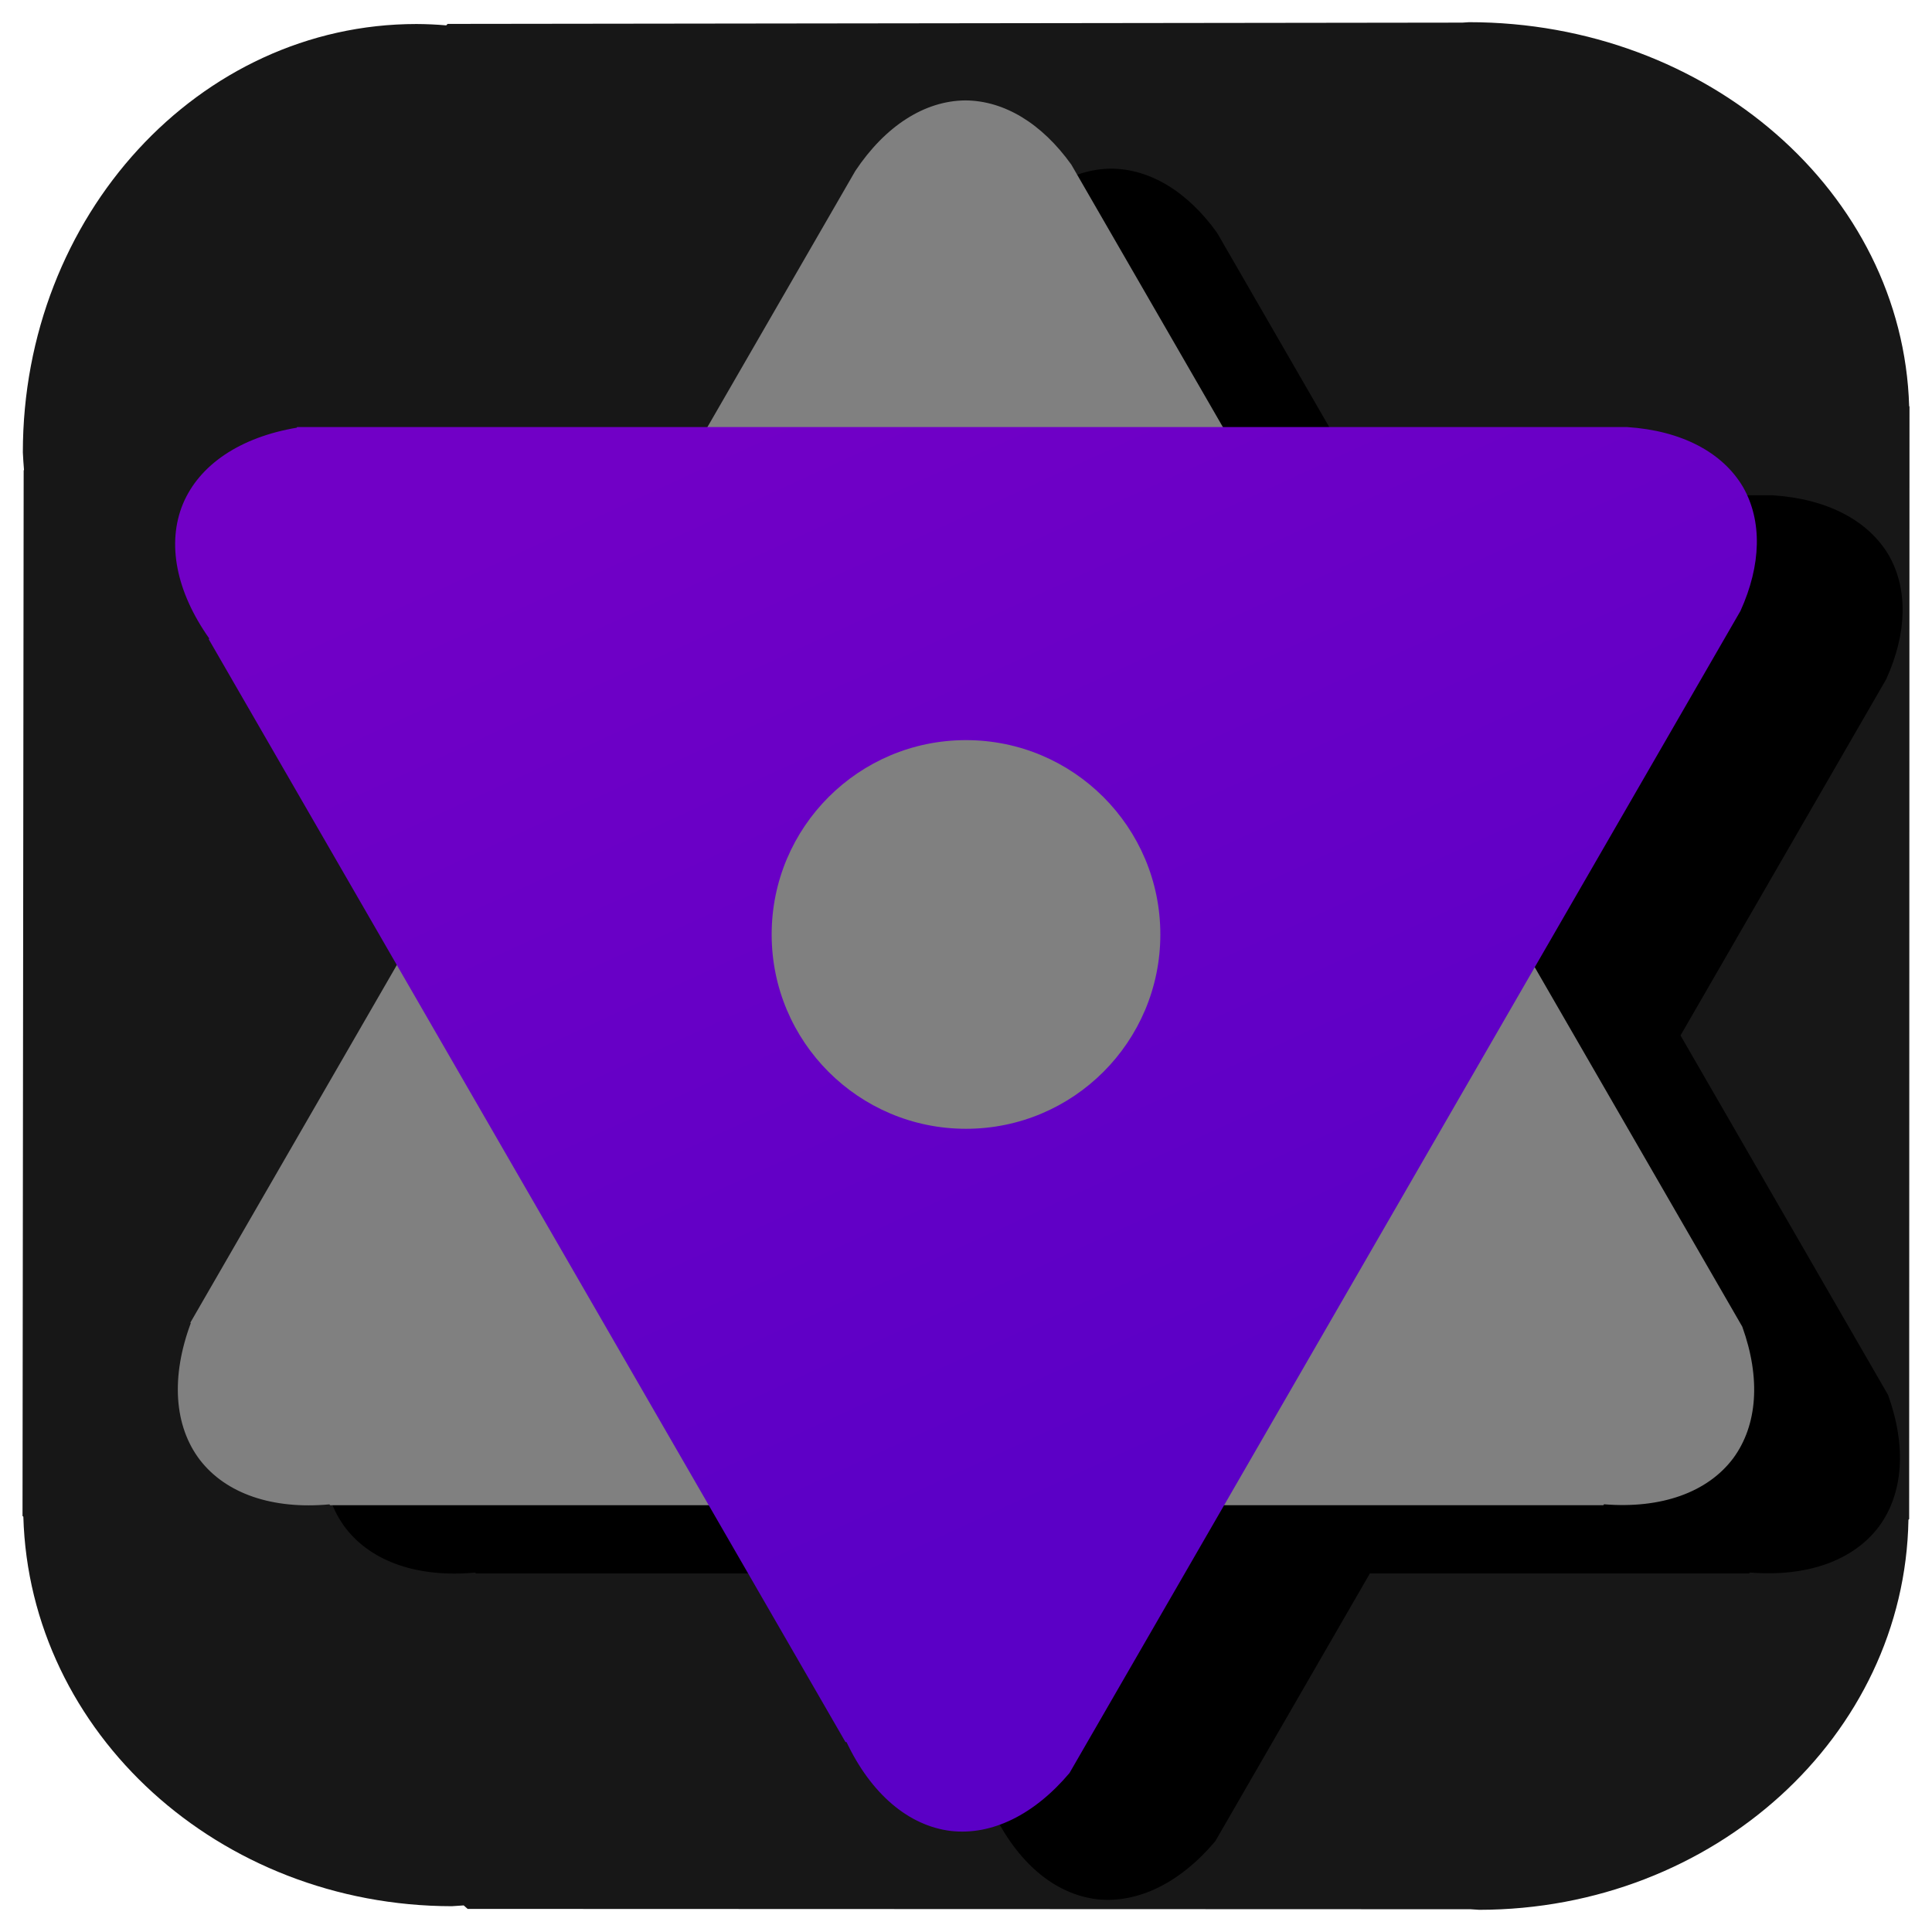
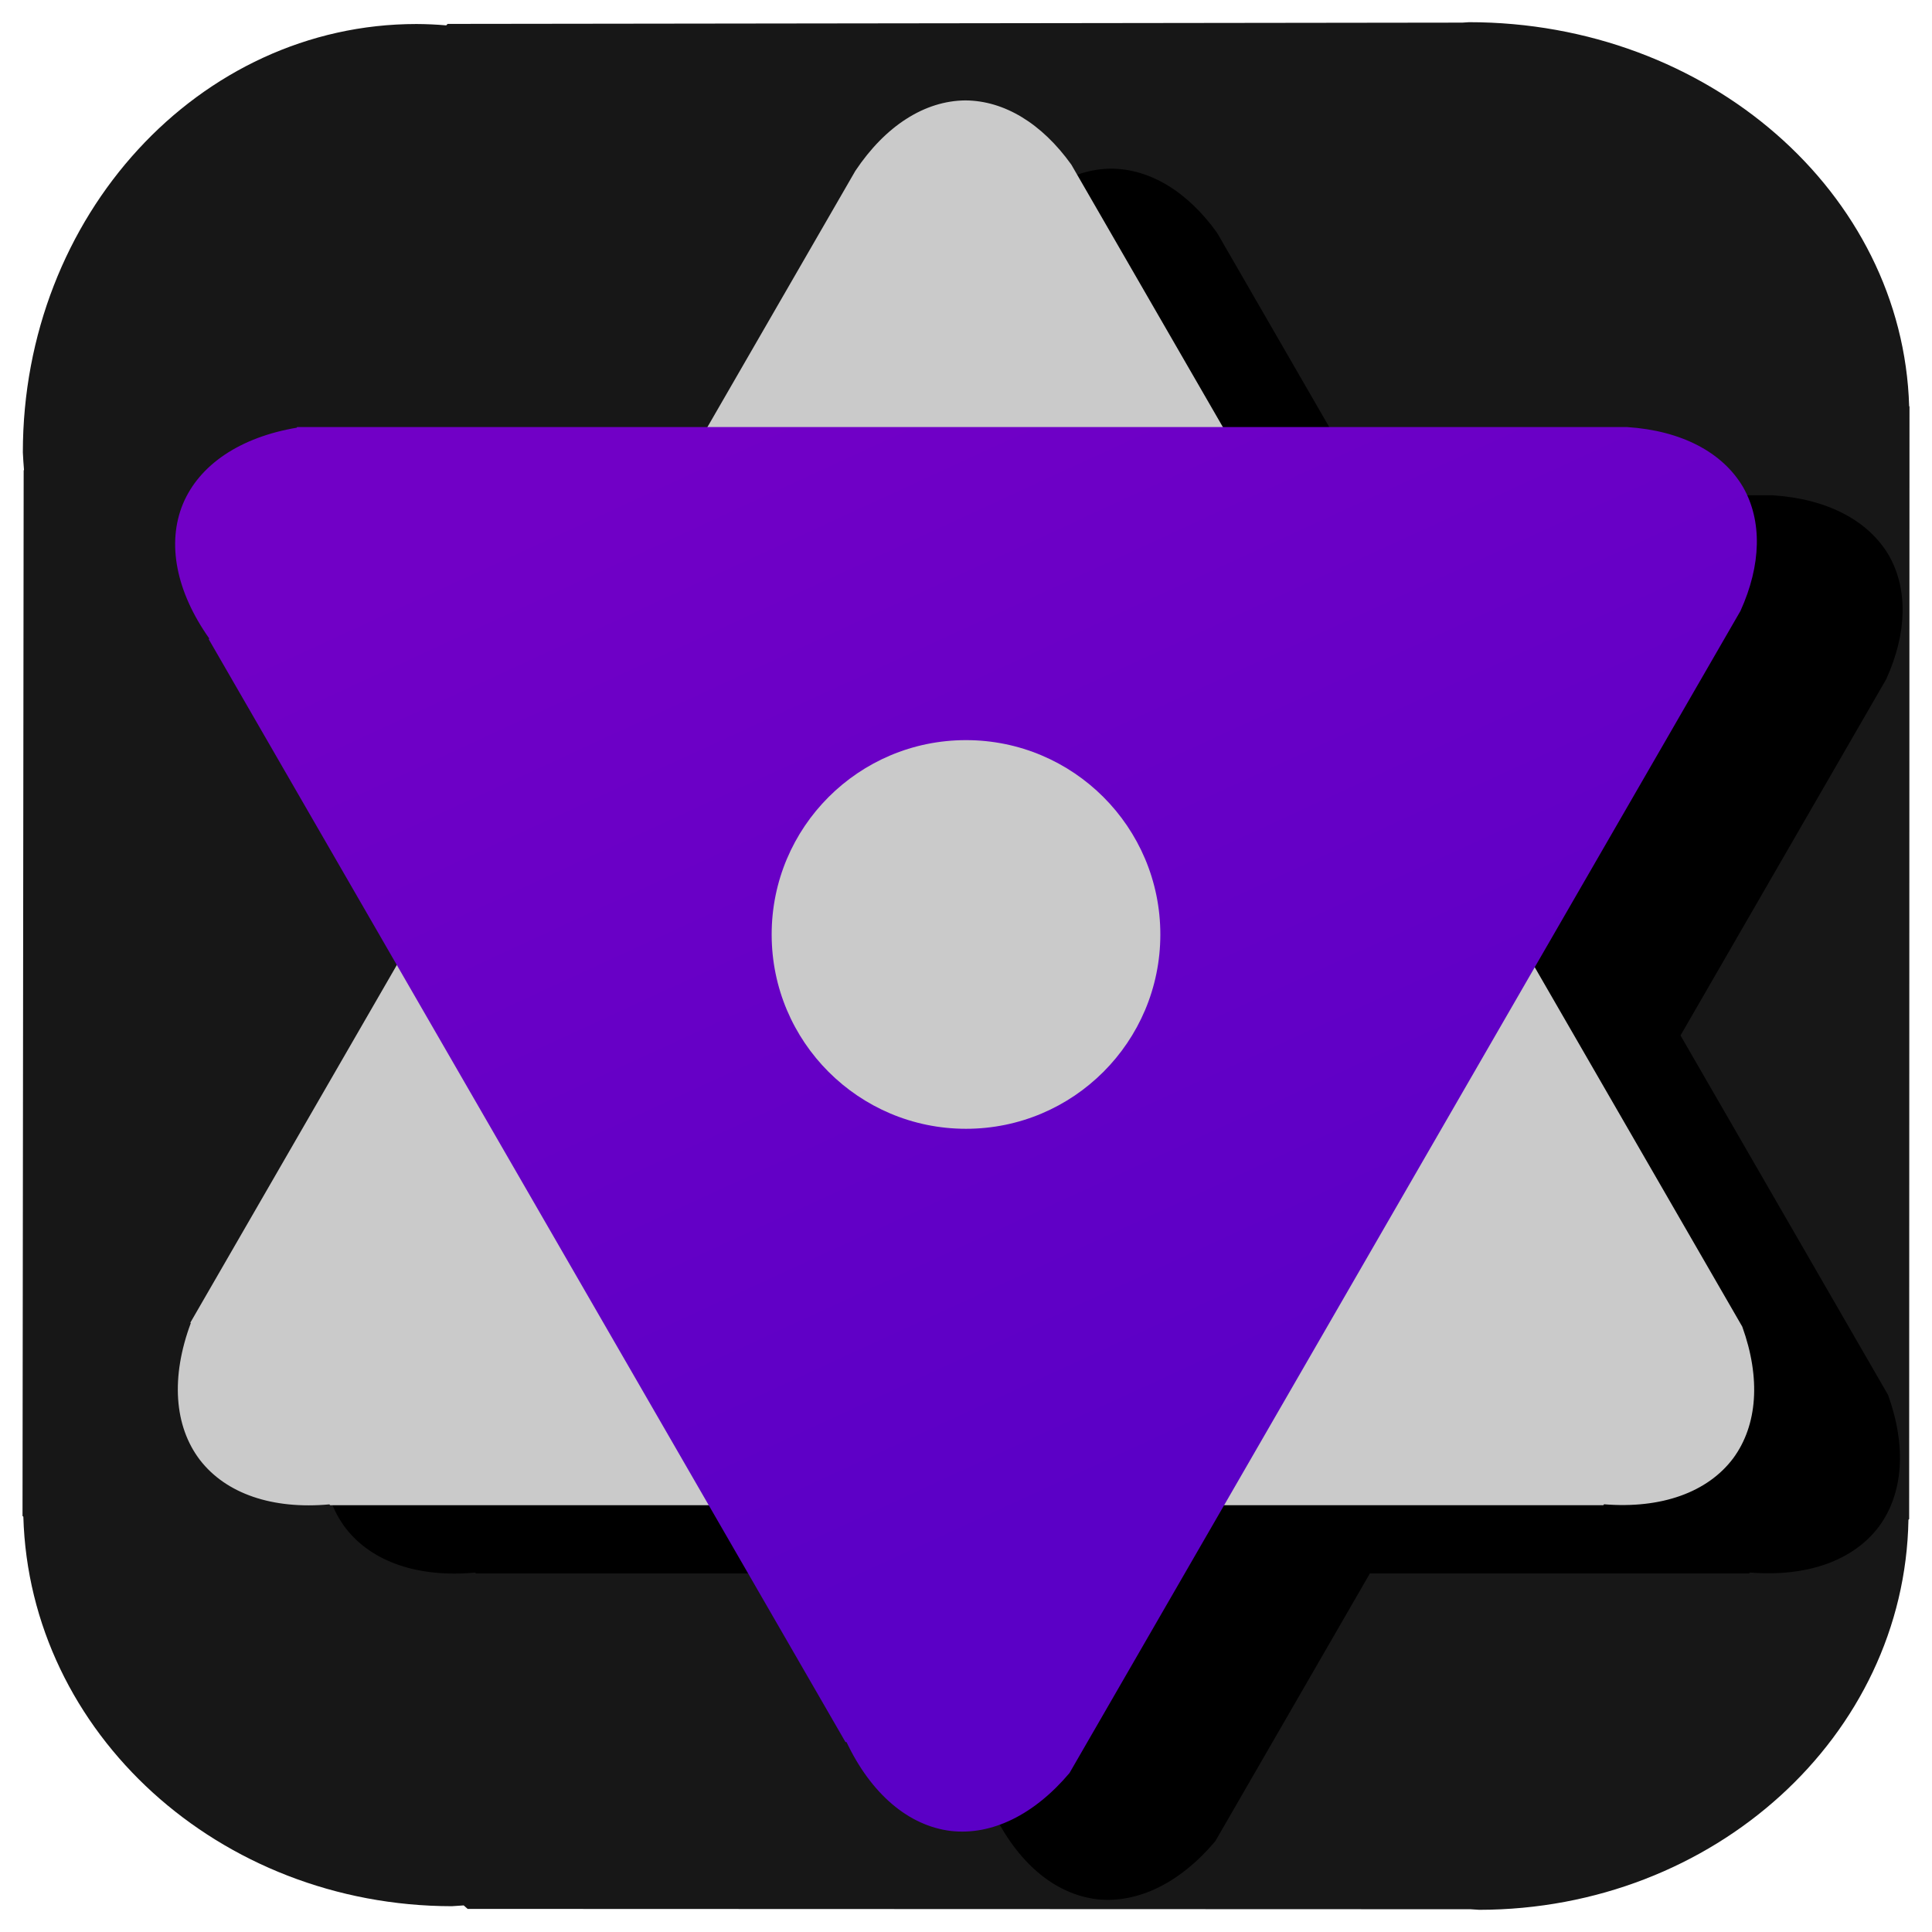
<svg xmlns="http://www.w3.org/2000/svg" xmlns:xlink="http://www.w3.org/1999/xlink" version="1.1" id="svg1" width="512" height="512" viewBox="0 0 512 512" xml:space="preserve">
  <defs id="defs1">
    <linearGradient id="linearGradient1">
      <stop style="stop-color:#7100c6;stop-opacity:1;" offset="0" id="stop1" />
      <stop style="stop-color:#5b00c6;stop-opacity:1;" offset="1" id="stop2" />
    </linearGradient>
    <linearGradient xlink:href="#linearGradient1" id="linearGradient2" x1="142.523" y1="158.007" x2="266.585" y2="427.791" gradientUnits="userSpaceOnUse" />
  </defs>
  <g id="layer2" style="display:inline;fill:#171717;fill-opacity:1" transform="translate(0.8320273,0.5917938)">
    <path id="path11" style="fill:#171717;fill-opacity:1;stroke-width:1.685" d="m 388.486,-5.289 a 116.7,104.565 0 0 1 -1.791,-0.115 l -268.902,-0.34 -0.367,-0.387 a 104.304,113.515 0 0 1 -7.9,0.359 A 104.304,113.515 0 0 1 5.223,-119.287 a 104.304,113.515 0 0 1 0.307,-4.676 l -0.09,-0.096 -0.305,-277.1 0.219,-0.193 a 113.761,106.027 0 0 1 113.547,-103.221 113.761,106.027 0 0 1 3.152,0.211 l 1.049,-0.926 265.756,-0.088 a 113.884,105.042 0 0 1 2.312,-0.152 113.884,105.042 0 0 1 113.756,103.375 l 0.188,0.168 0.088,294.852 -0.088,0.08 A 116.7,104.565 0 0 1 388.486,-5.289 Z" transform="scale(1,-1)" />
  </g>
  <g id="g3" transform="translate(38.63043,-3.06383)" style="fill:#000000;fill-opacity:1">
    <path id="path1" style="fill:#000000;fill-opacity:1;stroke:#878787;stroke-width:1;stroke-opacity:0" d="M 255.851,47.754 A 43.398,70.708 0 0 0 226.676,66.429 L 50.45,371.649 l 0.108,0.142 a 43.397,70.71 52.587 0 0 2.427,36.26 43.397,70.71 52.587 0 0 34.316,11.767 l 0.166,0.217 H 424.914 l 0.176,-0.236 a 70.71,43.396 36.789 0 0 34.234,-12.203 70.71,43.396 36.789 0 0 2.396,-34.873 L 283.909,64.761 A 43.398,70.708 0 0 0 255.851,47.754 Z" />
    <path id="path3" style="fill:#000000;fill-opacity:1;stroke:#878787;stroke-width:1;stroke-opacity:0" d="M 461.941,150.248 A 43.396,70.71 60.003 0 0 431.179,134.321 l -352.454,7.2e-4 -0.069,0.165 a 70.711,43.396 22.582 0 0 -30.19,20.232 70.711,43.396 22.582 0 0 6.967,35.601 l -0.105,0.252 168.723,292.223 0.292,0.034 a 43.398,70.708 6.793 0 0 27.686,23.545 43.398,70.708 6.793 0 0 31.401,-15.362 L 461.241,183.049 a 43.396,70.71 60.003 0 0 0.7,-32.801 z" />
    <ellipse style="fill:#000000;fill-opacity:1;stroke:#878787;stroke-width:1;stroke-opacity:0" id="ellipse3" cx="256" cy="268.787" rx="51.502" ry="51.5" />
  </g>
  <g id="layer3" transform="translate(0,-21.14522)">
-     <path id="path2" style="fill:#808080;fill-opacity:1;stroke:#878787;stroke-width:1;stroke-opacity:0" d="M 255.851,47.754 A 43.398,70.708 0 0 0 226.676,66.429 L 50.45,371.649 l 0.108,0.142 a 43.397,70.71 52.587 0 0 2.427,36.26 43.397,70.71 52.587 0 0 34.316,11.767 l 0.166,0.217 H 424.914 l 0.176,-0.236 a 70.71,43.396 36.789 0 0 34.234,-12.203 70.71,43.396 36.789 0 0 2.396,-34.873 L 283.909,64.761 A 43.398,70.708 0 0 0 255.851,47.754 Z" />
+     <path id="path2" style="fill:#cacaca;fill-opacity:1;stroke:#878787;stroke-width:1;stroke-opacity:0" d="M 255.851,47.754 A 43.398,70.708 0 0 0 226.676,66.429 L 50.45,371.649 l 0.108,0.142 a 43.397,70.71 52.587 0 0 2.427,36.26 43.397,70.71 52.587 0 0 34.316,11.767 l 0.166,0.217 H 424.914 l 0.176,-0.236 a 70.71,43.396 36.789 0 0 34.234,-12.203 70.71,43.396 36.789 0 0 2.396,-34.873 L 283.909,64.761 A 43.398,70.708 0 0 0 255.851,47.754 Z" />
    <path id="path4" style="fill:url(#linearGradient2);fill-opacity:1;stroke:#878787;stroke-width:1;stroke-opacity:0" d="M 461.941,150.248 A 43.396,70.71 60.003 0 0 431.179,134.321 l -352.454,7.2e-4 -0.069,0.165 a 70.711,43.396 22.582 0 0 -30.19,20.232 70.711,43.396 22.582 0 0 6.967,35.601 l -0.105,0.252 168.723,292.223 0.292,0.034 a 43.398,70.708 6.793 0 0 27.686,23.545 43.398,70.708 6.793 0 0 31.401,-15.362 L 461.241,183.049 a 43.396,70.71 60.003 0 0 0.7,-32.801 z" />
-     <ellipse style="fill:#808080;fill-opacity:1;stroke:#878787;stroke-width:1;stroke-opacity:0" id="path5" cx="256" cy="268.787" rx="51.502" ry="51.5" />
+     <ellipse style="fill:#cacaca;fill-opacity:1;stroke:#878787;stroke-width:1;stroke-opacity:0" id="path5" cx="256" cy="268.787" rx="51.502" ry="51.5" />
  </g>
</svg>
